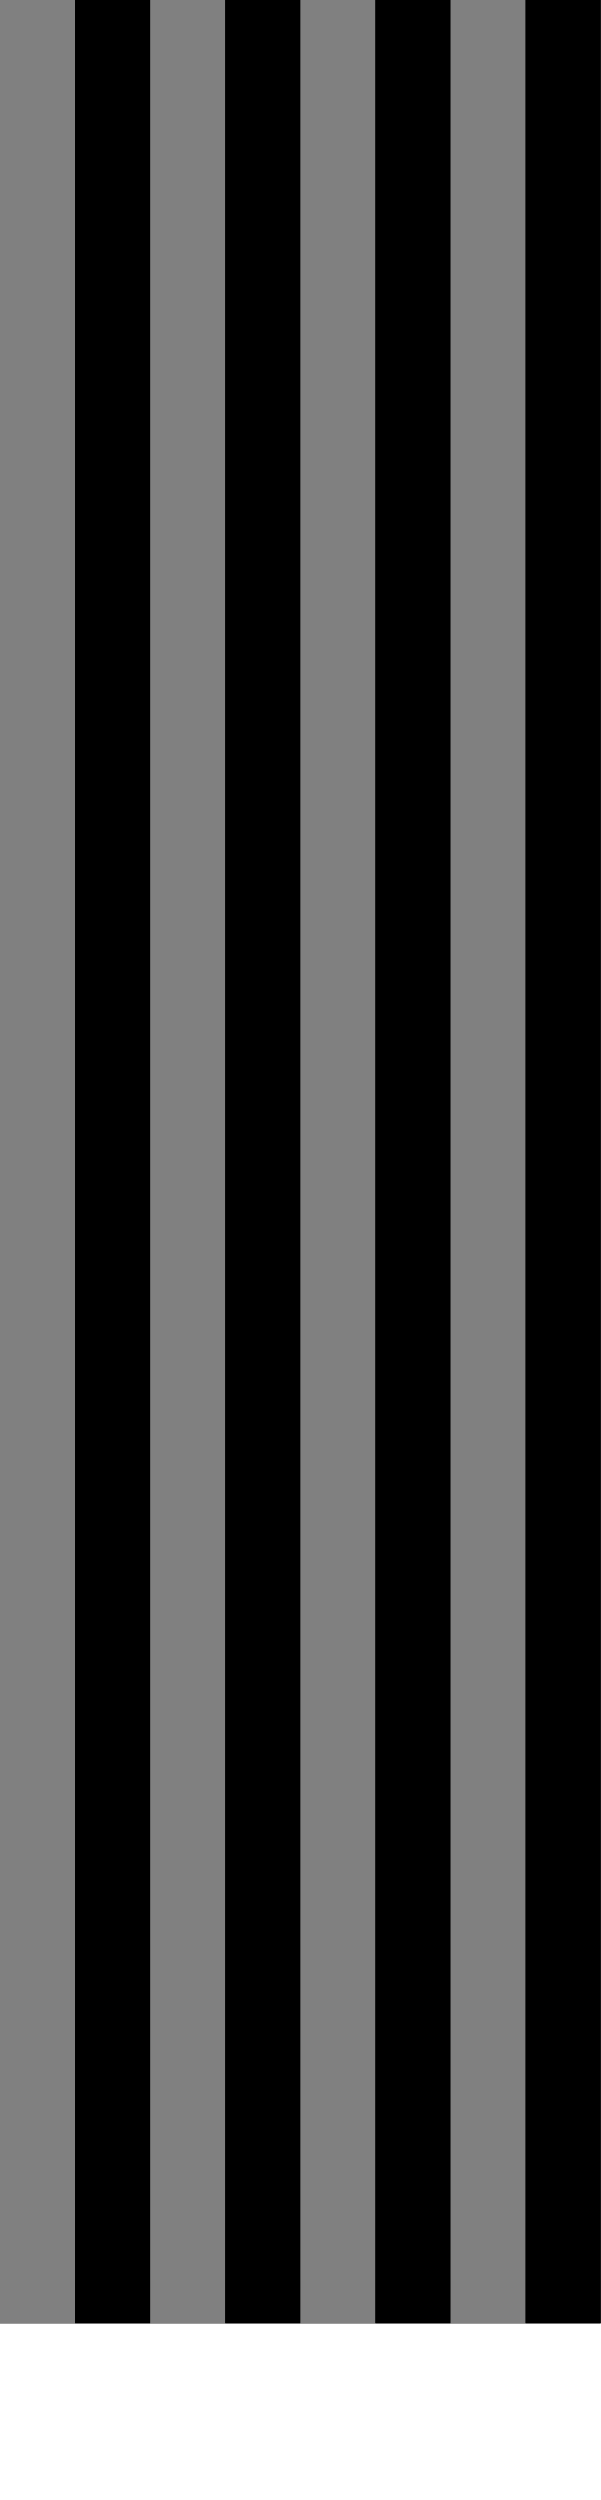
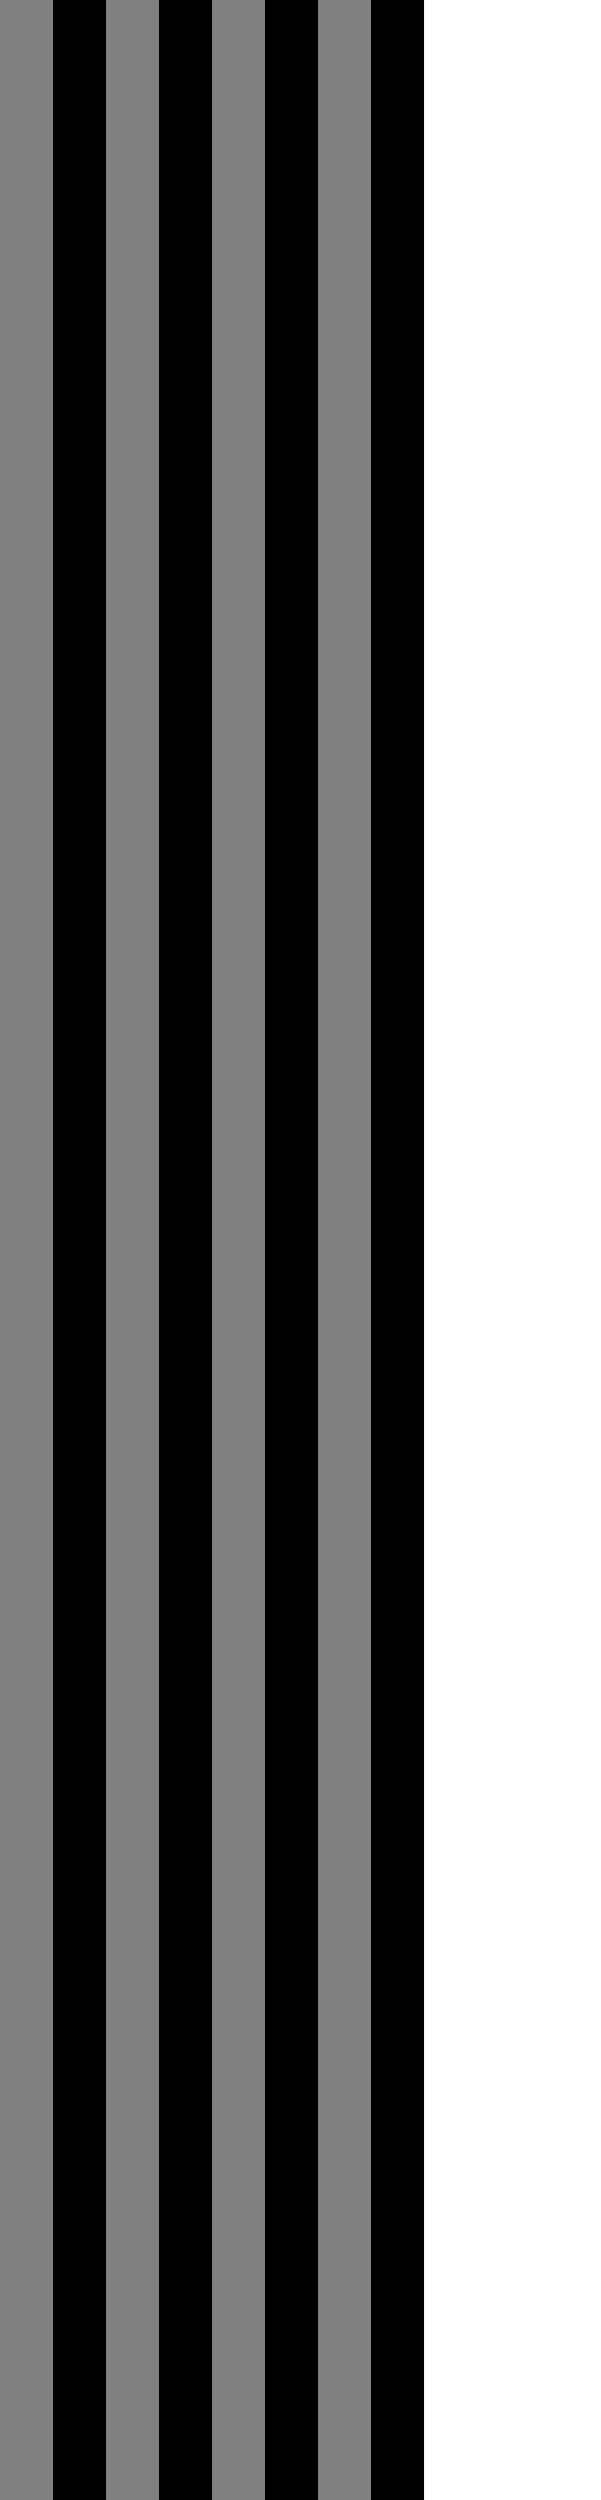
<svg xmlns="http://www.w3.org/2000/svg" width="136pt" height="566pt" viewBox="0 0 136 566" version="1.1">
-   <g id="surface185">
-     <path style=" stroke:none;fill-rule:nonzero;fill:rgb(0%,0%,0%);fill-opacity:1;" d="M 0 0 L 136 0 L 136 526 L 0 526 Z M 0 0 " />
-     <path style=" stroke:none;fill-rule:nonzero;fill:rgb(50.196%,50.196%,50.196%);fill-opacity:1;" d="M 0 0 L 17 0 L 17 526 L 0 526 Z M 0 0 " />
-     <path style=" stroke:none;fill-rule:nonzero;fill:rgb(0%,0%,0%);fill-opacity:1;" d="M 17 0 L 34 0 L 34 526 L 17 526 Z M 17 0 " />
-     <path style=" stroke:none;fill-rule:nonzero;fill:rgb(50.196%,50.196%,50.196%);fill-opacity:1;" d="M 34 0 L 51 0 L 51 526 L 34 526 Z M 34 0 " />
-     <path style=" stroke:none;fill-rule:nonzero;fill:rgb(0%,0%,0%);fill-opacity:1;" d="M 51 0 L 68 0 L 68 526 L 51 526 Z M 51 0 " />
-     <path style=" stroke:none;fill-rule:nonzero;fill:rgb(50.196%,50.196%,50.196%);fill-opacity:1;" d="M 68 0 L 85 0 L 85 526 L 68 526 Z M 68 0 " />
-     <path style=" stroke:none;fill-rule:nonzero;fill:rgb(0%,0%,0%);fill-opacity:1;" d="M 85 0 L 102 0 L 102 526 L 85 526 Z M 85 0 " />
-     <path style=" stroke:none;fill-rule:nonzero;fill:rgb(50.196%,50.196%,50.196%);fill-opacity:1;" d="M 102 0 L 119 0 L 119 526 L 102 526 Z M 102 0 " />
-     <path style=" stroke:none;fill-rule:nonzero;fill:rgb(0%,0%,0%);fill-opacity:1;" d="M 119 0 L 136 0 L 136 526 L 119 526 Z M 119 0 " />
+   <g id="surface189">
+     <path style=" stroke:none;fill-rule:nonzero;fill:rgb(0%,0%,0%);fill-opacity:1;" d="M 0 0 L 96 0 L 96 566 L 0 566 Z M 0 0 " />
+     <path style=" stroke:none;fill-rule:nonzero;fill:rgb(50.196%,50.196%,50.196%);fill-opacity:1;" d="M 0 0 L 12 0 L 12 566 L 0 566 Z M 0 0 " />
+     <path style=" stroke:none;fill-rule:nonzero;fill:rgb(0%,0%,0%);fill-opacity:1;" d="M 12 0 L 24 0 L 24 566 L 12 566 Z M 12 0 " />
+     <path style=" stroke:none;fill-rule:nonzero;fill:rgb(50.196%,50.196%,50.196%);fill-opacity:1;" d="M 24 0 L 36 0 L 36 566 L 24 566 Z M 24 0 " />
+     <path style=" stroke:none;fill-rule:nonzero;fill:rgb(0%,0%,0%);fill-opacity:1;" d="M 36 0 L 48 0 L 48 566 L 36 566 Z M 36 0 " />
+     <path style=" stroke:none;fill-rule:nonzero;fill:rgb(50.196%,50.196%,50.196%);fill-opacity:1;" d="M 48 0 L 60 0 L 60 566 L 48 566 Z M 48 0 " />
+     <path style=" stroke:none;fill-rule:nonzero;fill:rgb(0%,0%,0%);fill-opacity:1;" d="M 60 0 L 72 0 L 72 566 L 60 566 Z M 60 0 " />
+     <path style=" stroke:none;fill-rule:nonzero;fill:rgb(50.196%,50.196%,50.196%);fill-opacity:1;" d="M 72 0 L 84 0 L 84 566 L 72 566 Z M 72 0 " />
+     <path style=" stroke:none;fill-rule:nonzero;fill:rgb(0%,0%,0%);fill-opacity:1;" d="M 84 0 L 96 0 L 96 566 L 84 566 Z M 84 0 " />
  </g>
</svg>
